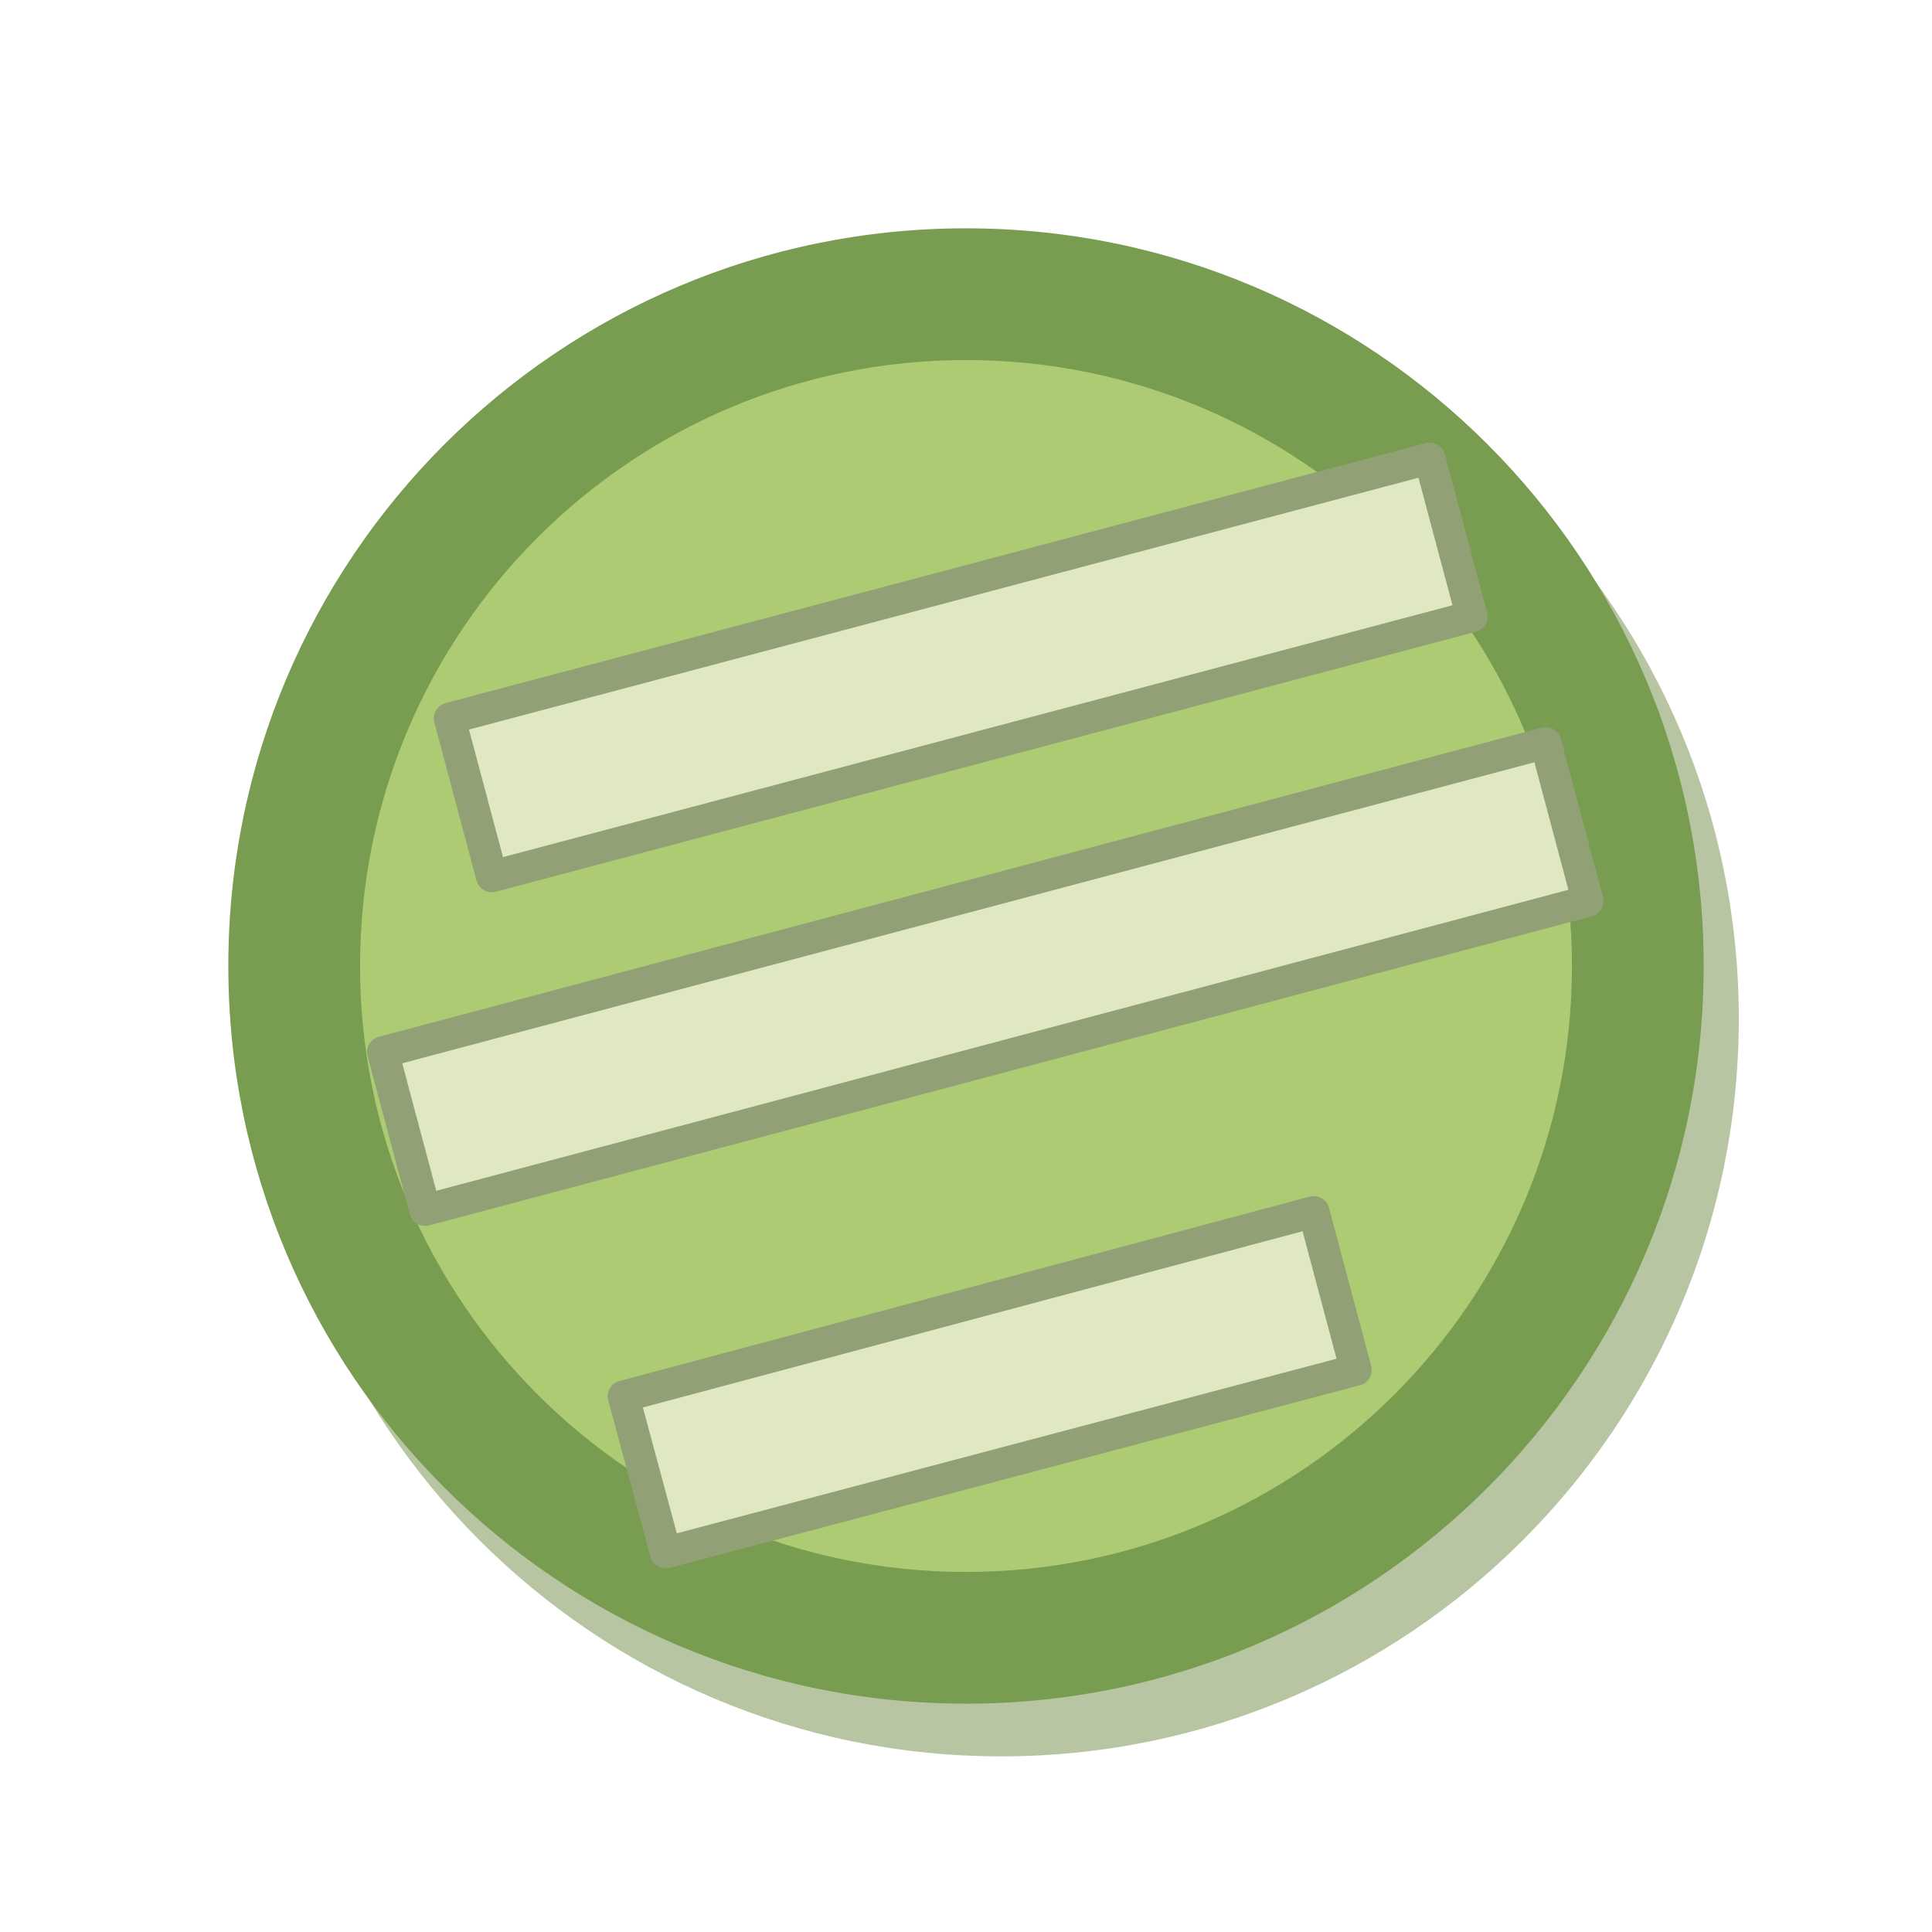
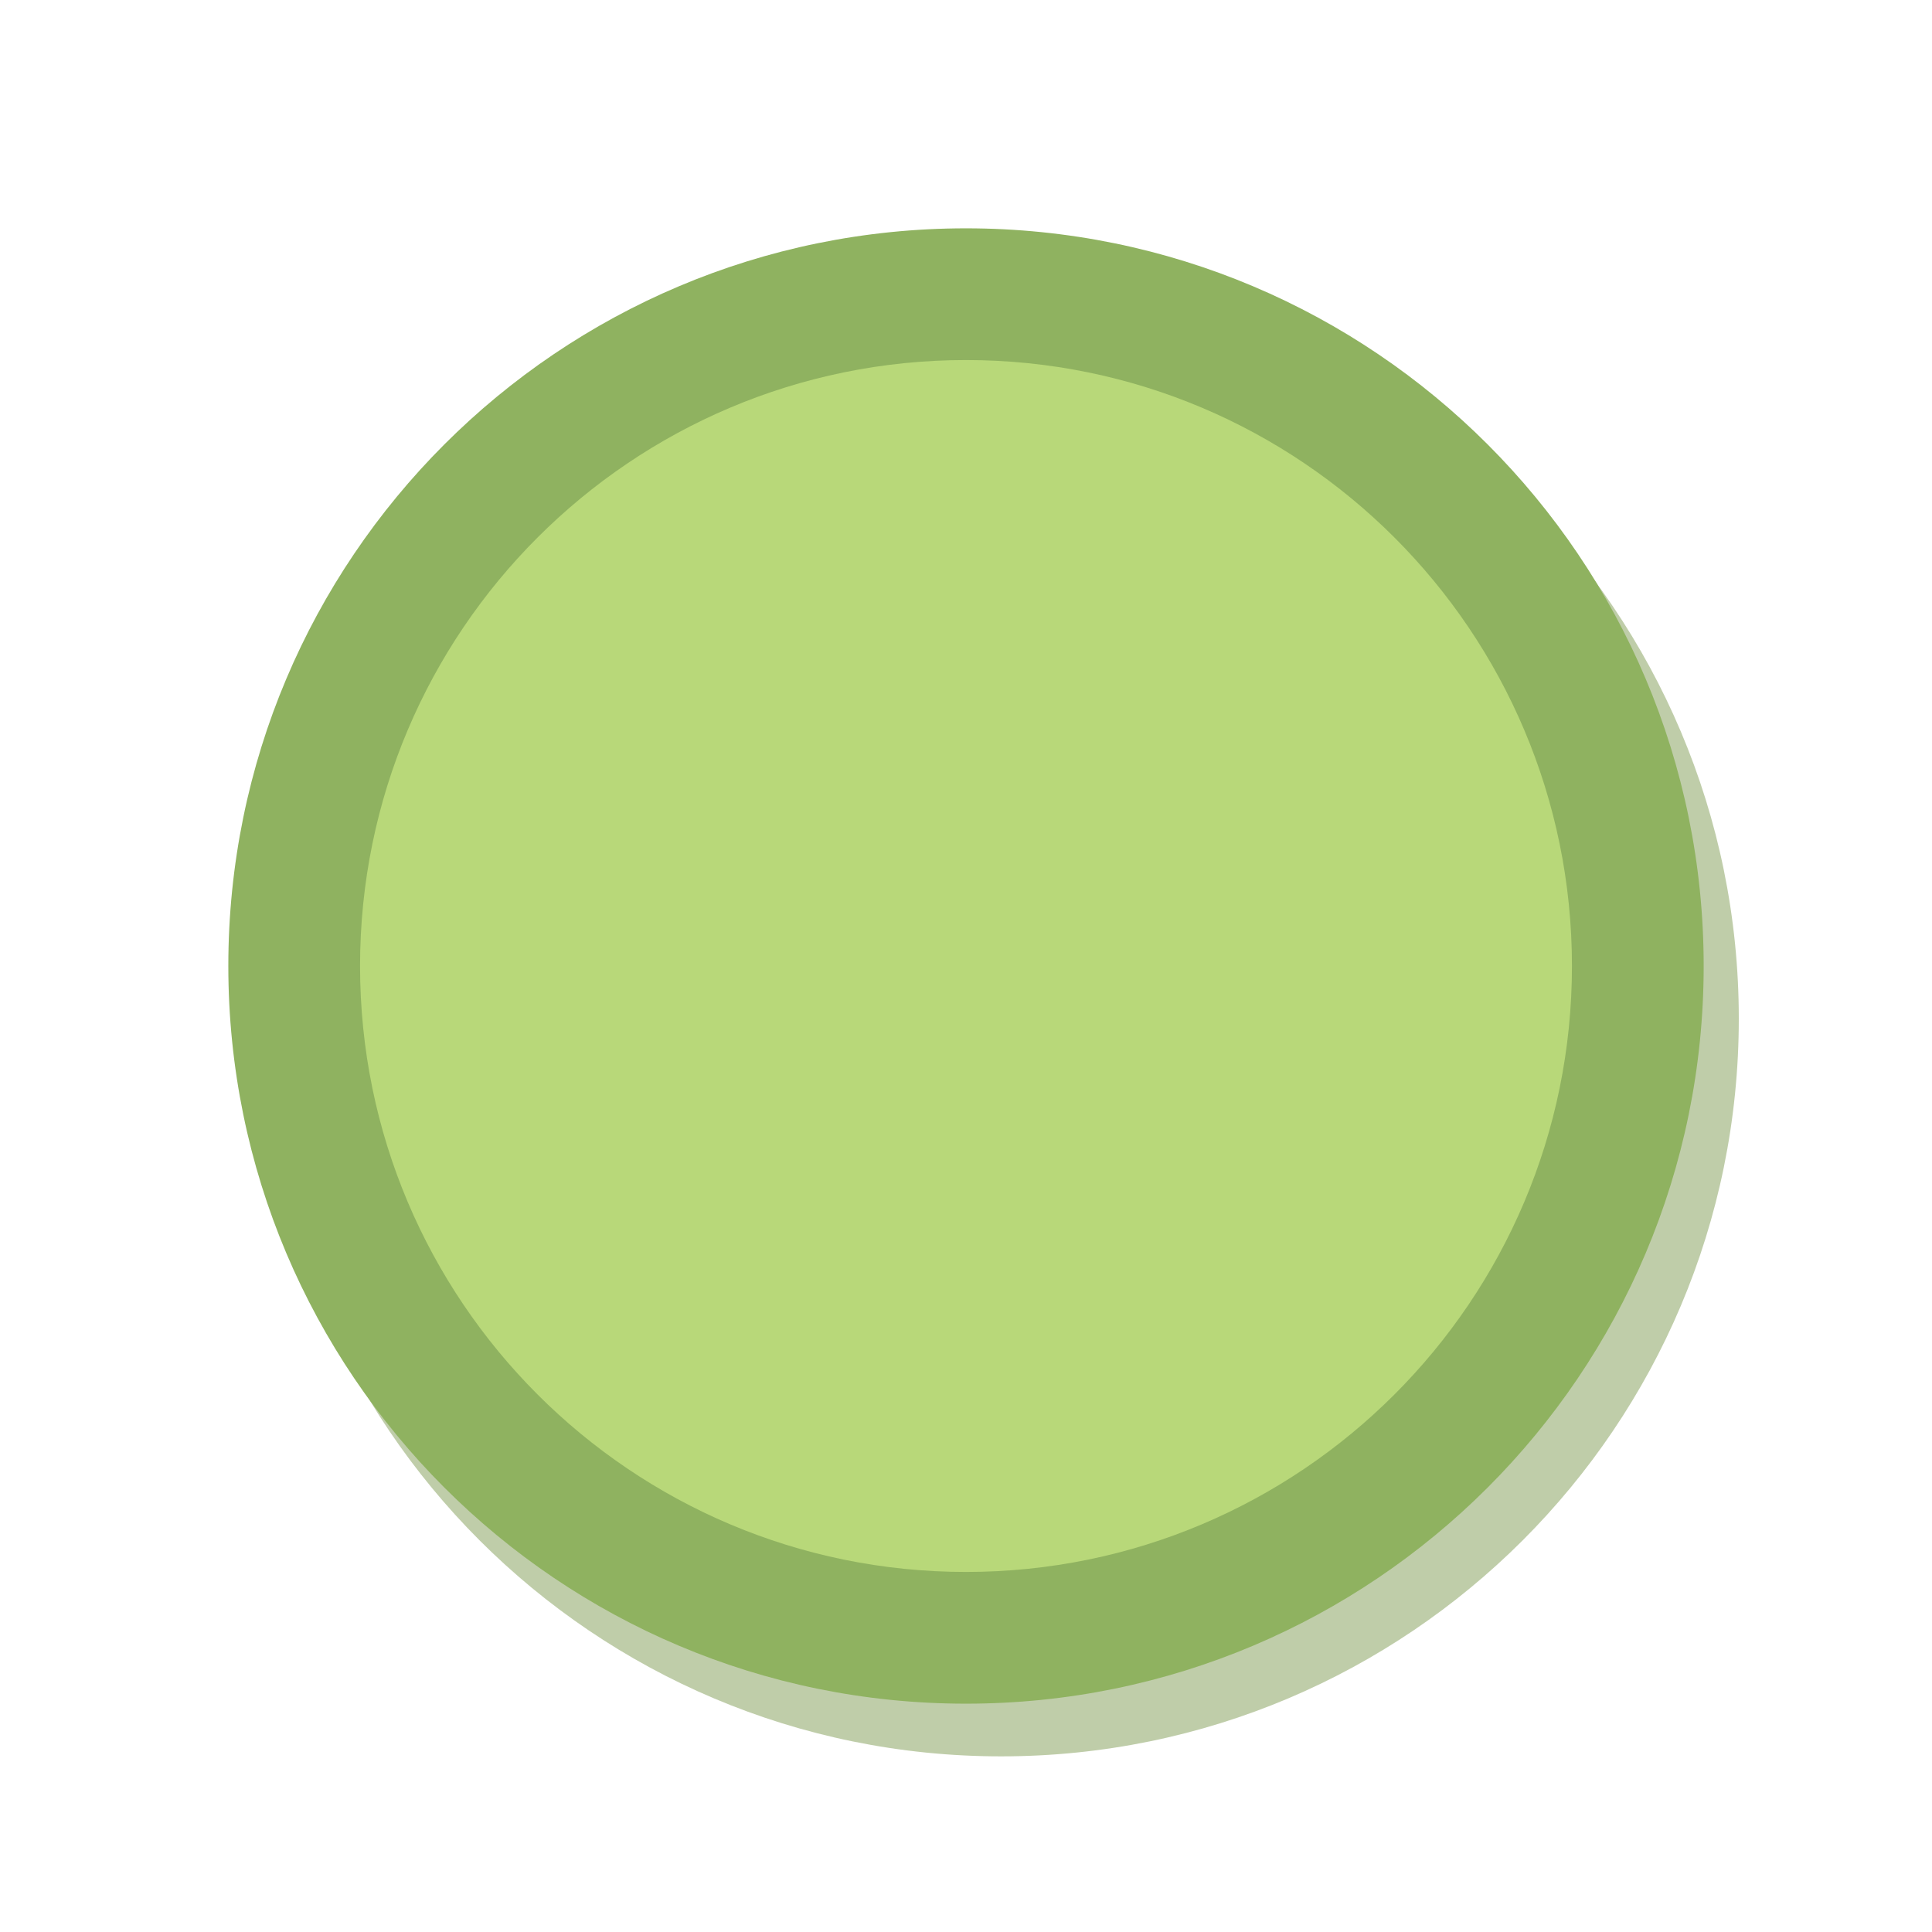
<svg xmlns="http://www.w3.org/2000/svg" viewBox="0 0 110 110">
-   <circle cx="57" cy="58" r="42" fill="#6f8b47" opacity=".5" />
-   <circle cx="55" cy="55" r="42" fill="#789c50" />
-   <circle cx="55" cy="55" r="34.5" fill="#accb73" />
-   <path d="m25.6 40.9 55.8-14.8 2.4 9-55.8 14.8zM21.8 59.9 88 42.3l2.4 9-66.2 17.6zM35.5 79.5 74.8 69l2.4 9-39.3 10.4z" fill="#dfe8c2" stroke="#91a175" stroke-linejoin="round" stroke-width="1.8" />
+   <circle cx="57" cy="58" r="42" fill="#809b54" opacity=".5" />
+   <circle cx="55" cy="55" r="42" fill="#8fb260" />
+   <circle cx="55" cy="55" r="34.5" fill="#b8d879" />
</svg>
